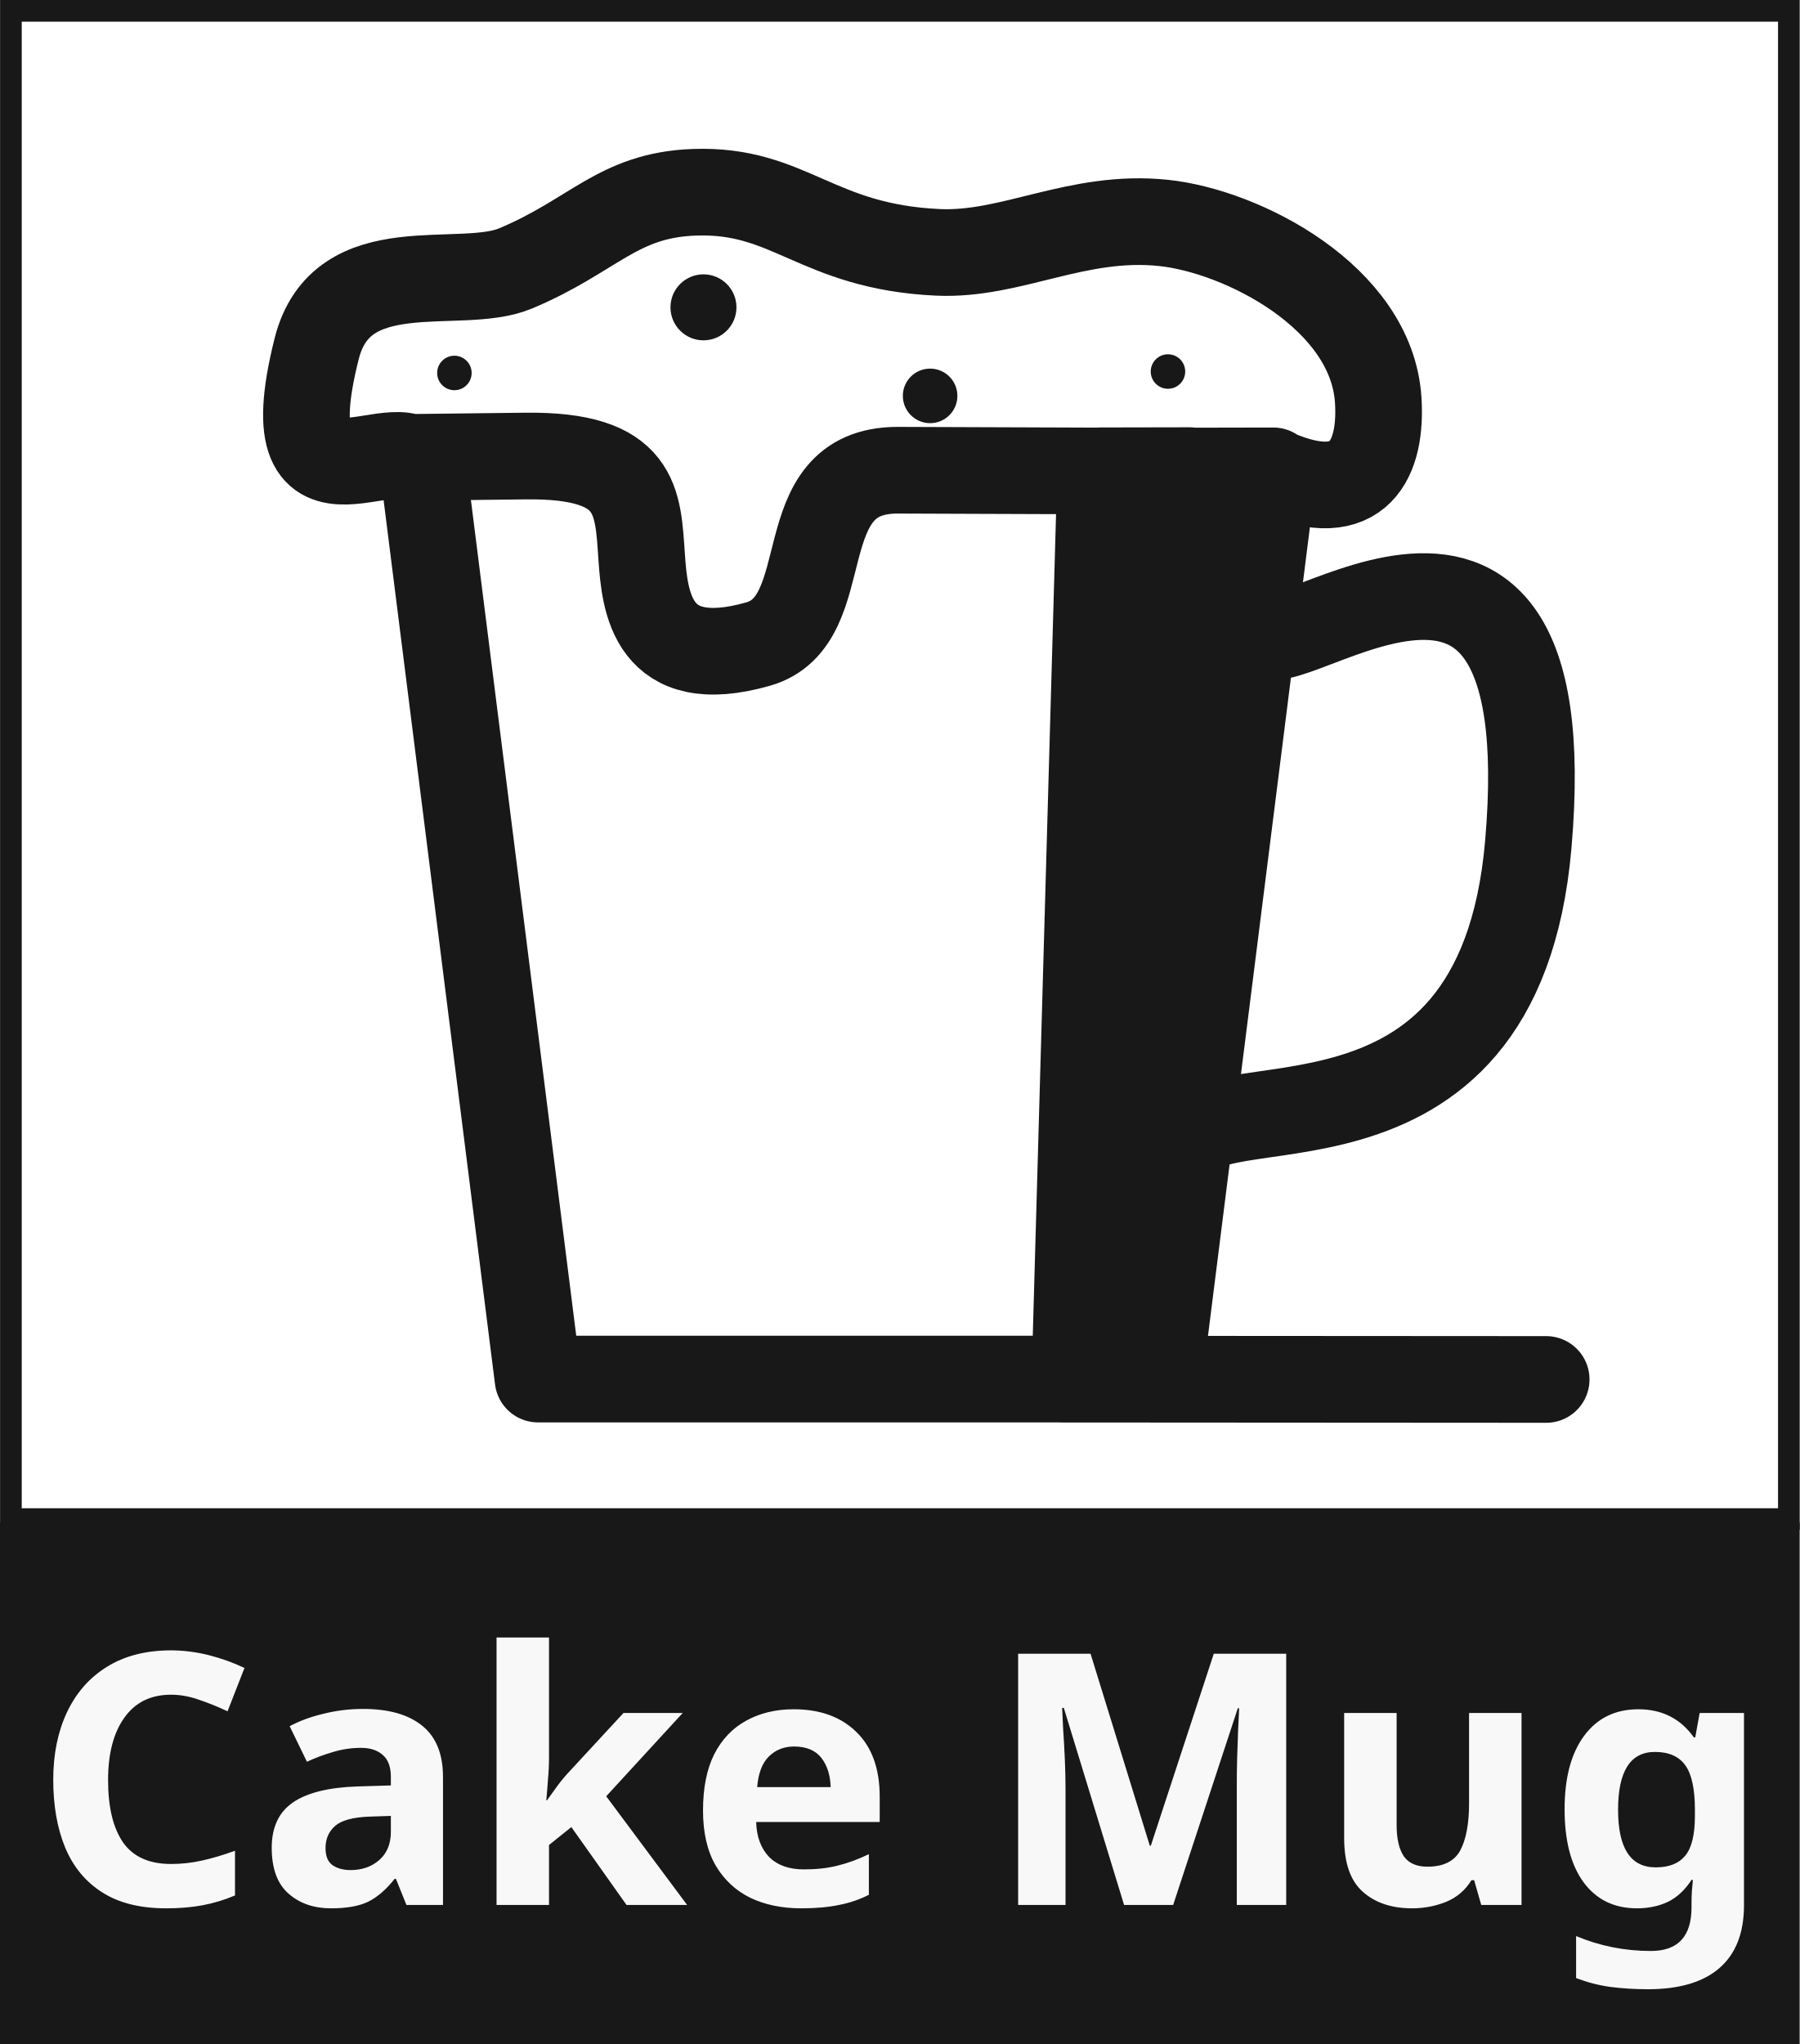
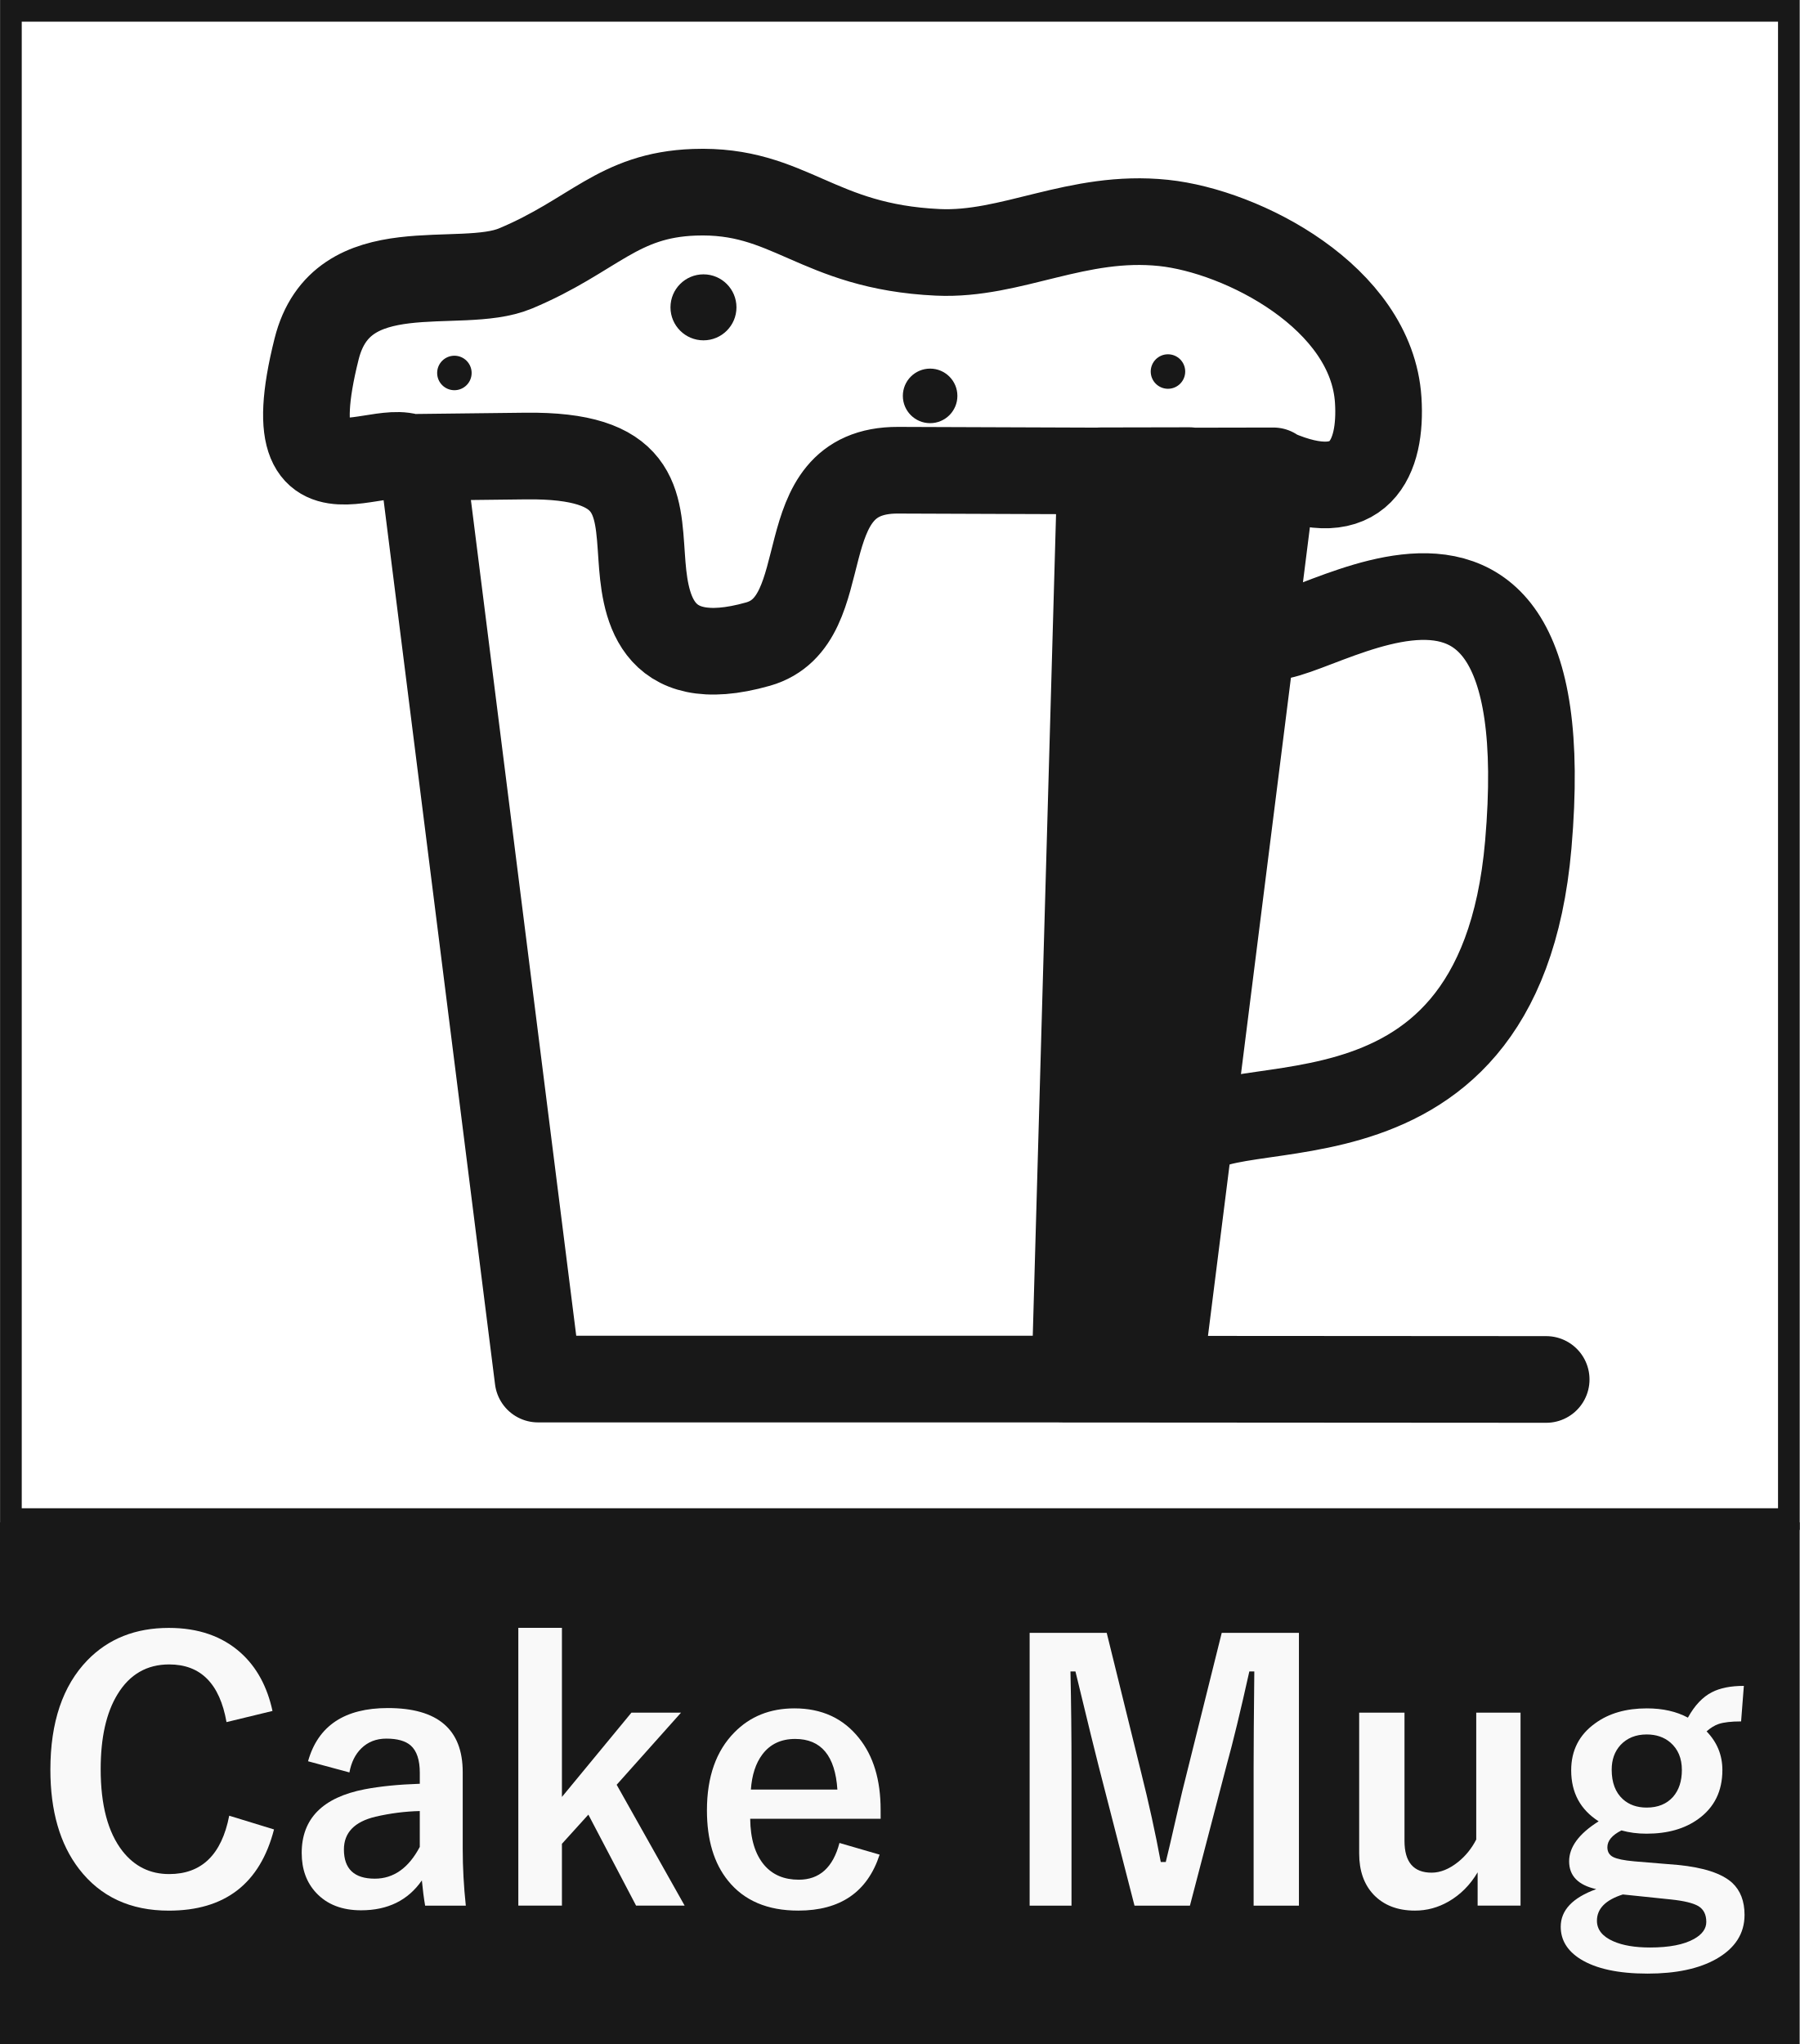
- <svg xmlns="http://www.w3.org/2000/svg" xmlns:xlink="http://www.w3.org/1999/xlink" width="83.081mm" height="94.34mm" viewBox="0 0 83.081 94.34" version="1.1" id="svg5" xml:space="preserve">
+ <svg xmlns="http://www.w3.org/2000/svg" xmlns:xlink="http://www.w3.org/1999/xlink" xml:space="preserve" id="svg5" version="1.1" viewBox="0 0 83.081 94.34" height="94.34mm" width="83.081mm">
  <defs id="defs2">
    <linearGradient id="linearGradient2786">
      <stop style="stop-color:#181818;stop-opacity:1;" offset="0" id="stop2784" />
    </linearGradient>
    <linearGradient xlink:href="#linearGradient2786" id="linearGradient2788" x1="65.818" y1="181.124" x2="144.025" y2="181.124" gradientUnits="userSpaceOnUse" />
    <filter id="mask-powermask-path-effect4974_inverse" style="color-interpolation-filters:sRGB" height="100" width="100" x="-50" y="-50">
      <feColorMatrix id="mask-powermask-path-effect4974_primitive1" values="1" type="saturate" result="fbSourceGraphic" />
      <feColorMatrix id="mask-powermask-path-effect4974_primitive2" values="-1 0 0 0 1 0 -1 0 0 1 0 0 -1 0 1 0 0 0 1 0 " in="fbSourceGraphic" />
    </filter>
    <filter id="mask-powermask-path-effect4998_inverse" style="color-interpolation-filters:sRGB" height="100" width="100" x="-50" y="-50">
      <feColorMatrix id="mask-powermask-path-effect4998_primitive1" values="1" type="saturate" result="fbSourceGraphic" />
      <feColorMatrix id="mask-powermask-path-effect4998_primitive2" values="-1 0 0 0 1 0 -1 0 0 1 0 0 -1 0 1 0 0 0 1 0 " in="fbSourceGraphic" />
    </filter>
    <filter id="mask-powermask-path-effect5010_inverse" style="color-interpolation-filters:sRGB" height="100" width="100" x="-50" y="-50">
      <feColorMatrix id="mask-powermask-path-effect5010_primitive1" values="1" type="saturate" result="fbSourceGraphic" />
      <feColorMatrix id="mask-powermask-path-effect5010_primitive2" values="-1 0 0 0 1 0 -1 0 0 1 0 0 -1 0 1 0 0 0 1 0 " in="fbSourceGraphic" />
    </filter>
    <filter id="mask-powermask-path-effect5754_inverse" style="color-interpolation-filters:sRGB" height="100" width="100" x="-50" y="-50">
      <feColorMatrix id="mask-powermask-path-effect5754_primitive1" values="1" type="saturate" result="fbSourceGraphic" />
      <feColorMatrix id="mask-powermask-path-effect5754_primitive2" values="-1 0 0 0 1 0 -1 0 0 1 0 0 -1 0 1 0 0 0 1 0 " in="fbSourceGraphic" />
    </filter>
    <filter id="mask-powermask-path-effect6502_inverse" style="color-interpolation-filters:sRGB" height="100" width="100" x="-50" y="-50">
      <feColorMatrix id="mask-powermask-path-effect6502_primitive1" values="1" type="saturate" result="fbSourceGraphic" />
      <feColorMatrix id="mask-powermask-path-effect6502_primitive2" values="-1 0 0 0 1 0 -1 0 0 1 0 0 -1 0 1 0 0 0 1 0 " in="fbSourceGraphic" />
    </filter>
  </defs>
  <g id="layer1" transform="translate(-63.49129,-98.01189)">
-     <rect style="fill:none;fill-opacity:0;stroke:#181818;stroke-width:1;stroke-linecap:butt;stroke-linejoin:miter;stroke-dasharray:none;stroke-opacity:1" id="rect1307" width="82.077" height="69.613" x="63.995" y="98.512" />
+     <path id="rect1307" style="fill:none;fill-opacity:0;stroke:#181818" d="M 63.995,98.512 H 146.072 V 168.125 H 63.995 Z" />
    <path style="fill:none;fill-opacity:1;stroke:#181818;stroke-width:4;stroke-linecap:round;stroke-linejoin:round;stroke-dasharray:none;stroke-opacity:1" d="m 122.273,119.745 -5.284,41.917 H 88.329 l -5.284,-41.917 m 39.229,-8.9e-4 -4.096,0.008 -1.188,41.908 m 17.879,0.02 -22.406,-0.014 m 5.933,-41.933 -4.096,0.008 -1.188,41.908 M 82.997,119.835 c -0.634,-2.764 -7.137,3.235 -4.89,-5.718 1.149,-4.578 6.593,-2.632 9.182,-3.715 3.613,-1.511 4.712,-3.388 8.257,-3.516 4.412,-0.158 5.612,2.513 11.244,2.773 3.399,0.157 6.429,-1.777 10.418,-1.358 3.638,0.381 9.605,3.433 9.907,8.177 0.168,2.639 -0.813,5.052 -4.739,3.347 m -6.249,-0.069 -11.179,-0.041 c -5.198,-0.019 -2.679,6.95 -6.464,8.025 -4.911,1.394 -5.227,-1.958 -5.37,-4.009 -0.181,-2.602 -0.154,-4.731 -5.349,-4.671 l -4.994,0.058" id="path436-7" />
    <path d="m 121.8,126.884 c -0.409,3.15 13.981,-9.962 12.243,10.105 -1.378,15.907 -15.395,10.582 -15.835,14.075" style="fill:none;stroke:#181818;stroke-width:4;stroke-linecap:round;stroke-linejoin:round;stroke-dasharray:none;stroke-opacity:1" id="path1220" />
    <rect style="fill:#181818;fill-opacity:1;stroke:none;stroke-width:1;stroke-linecap:butt;stroke-linejoin:bevel;stroke-dasharray:none;stroke-opacity:1" id="rect1779" width="83.079" height="24.077" x="63.491" y="168.275" />
-     <text xml:space="preserve" style="font-style:normal;font-variant:normal;font-weight:bold;font-stretch:normal;font-size:16.228px;font-family:'Yu Gothic';-inkscape-font-specification:'Yu Gothic Bold';mix-blend-mode:normal;fill:#f8f8f8;fill-opacity:1;fill-rule:nonzero;stroke:none;stroke-width:1;stroke-linecap:butt;stroke-linejoin:miter;stroke-dasharray:none;stroke-opacity:1" x="65.01" y="185.934" id="text2147">
-       <tspan id="tspan2145" style="font-style:normal;font-variant:normal;font-weight:bold;font-stretch:normal;font-size:16.228px;font-family:'Yu Gothic';-inkscape-font-specification:'Yu Gothic Bold';fill:#f8f8f8;fill-opacity:1;fill-rule:nonzero;stroke-width:1" x="65.01" y="185.934">Cake Mug</tspan>
-     </text>
+     <g aria-label="Cake Mug" id="text2147" style="font-weight:bold;font-size:16.228px;font-family:'Yu Gothic';-inkscape-font-specification:'Yu Gothic Bold';mix-blend-mode:screen;fill:#f8f8f8;fill-opacity:1">
+       <path d="m 76.072,176.98 -2.124,0.515 q -0.468,-2.662 -2.647,-2.662 -1.545,0 -2.385,1.379 -0.777,1.268 -0.777,3.455 0,2.488 1.006,3.78 0.832,1.062 2.155,1.062 2.25,0 2.773,-2.694 l 2.068,0.634 q -0.967,3.748 -4.857,3.748 -2.662,0 -4.144,-1.925 -1.323,-1.719 -1.323,-4.58 0,-3.288 1.712,-5.055 1.45,-1.49 3.756,-1.49 2.044,0 3.328,1.157 1.093,0.99 1.458,2.678 z" id="path440" style="fill:#f8f8f8;fill-opacity:1" />
+       <path d="m 77.712,179.302 q 0.689,-2.456 3.685,-2.456 3.455,0 3.455,2.956 v 3.534 q 0,1.292 0.143,2.631 h -1.878 q -0.087,-0.499 -0.151,-1.165 -0.959,1.379 -2.805,1.379 -1.323,0 -2.076,-0.808 -0.666,-0.713 -0.666,-1.838 0,-2.377 2.908,-2.94 1.078,-0.206 2.544,-0.254 v -0.507 q 0,-0.887 -0.42,-1.26 -0.364,-0.317 -1.125,-0.317 -0.697,0 -1.157,0.452 -0.42,0.412 -0.547,1.109 z m 5.158,2.298 q -1.022,0.024 -2.044,0.261 -1.458,0.349 -1.458,1.513 0,1.347 1.426,1.347 1.299,0 2.076,-1.466 z" id="path442" style="fill:#f8f8f8;fill-opacity:1" />
+       <path d="m 94.93,177.059 -2.971,3.328 3.138,5.578 h -2.242 l -2.203,-4.2 -1.22,1.347 v 2.853 h -2.013 v -12.821 h 2.013 v 7.805 l 3.209,-3.891 z" id="path444" style="fill:#f8f8f8;fill-opacity:1" />
+       <path d="m 104.145,181.956 h -6.022 q 0.016,1.395 0.65,2.139 0.578,0.674 1.593,0.674 1.434,0 1.878,-1.696 l 1.854,0.539 q -0.84,2.583 -3.756,2.583 -2.131,0 -3.241,-1.379 -0.975,-1.204 -0.975,-3.249 0,-2.314 1.268,-3.597 1.086,-1.109 2.773,-1.109 1.886,0 2.979,1.371 0.998,1.244 0.998,3.304 z m -1.997,-1.347 q -0.151,-2.337 -1.949,-2.337 -0.975,0 -1.513,0.713 -0.46,0.61 -0.531,1.624 z" id="path446" style="fill:#f8f8f8;fill-opacity:1" />
+       <path d="m 104.89,185.934 q 0,0 0,0 z" id="path448" style="fill:#f8f8f8;fill-opacity:1" />
+       <path d="m 123.455,173.375 v 12.591 h -2.092 v -6.363 q 0,-1.458 0.032,-4.445 h -0.23 q -0.61,2.742 -1.038,4.287 l -1.704,6.521 h -2.559 l -1.656,-6.442 q -0.151,-0.571 -1.07,-4.366 h -0.23 q 0.048,2.187 0.048,4.477 v 6.331 h -1.933 v -12.591 h 3.558 l 1.585,6.426 q 0.539,2.147 0.911,4.152 h 0.23 q 0.135,-0.531 0.507,-2.171 0.269,-1.181 0.468,-1.949 l 1.609,-6.458 z" id="path450" style="fill:#f8f8f8;fill-opacity:1" />
+       <path d="m 133.685,177.059 v 8.906 h -1.981 v -1.537 q -0.515,0.872 -1.339,1.347 -0.729,0.42 -1.553,0.42 -1.212,0 -1.918,-0.745 -0.658,-0.705 -0.658,-1.886 v -6.505 h 2.092 v 5.919 q 0,1.466 1.252,1.466 0.602,0 1.22,-0.491 0.523,-0.42 0.84,-1.038 v -5.856 z" id="path452" style="fill:#f8f8f8;fill-opacity:1" />
+       <path d="m 143.994,175.823 -0.127,1.64 q -0.681,0 -1.038,0.119 -0.277,0.095 -0.555,0.341 0.729,0.753 0.729,1.783 0,1.458 -1.109,2.258 -0.935,0.681 -2.393,0.681 -0.618,0 -1.157,-0.151 -0.65,0.325 -0.65,0.777 0,0.317 0.269,0.452 0.269,0.135 0.967,0.198 l 2.013,0.166 q 1.791,0.174 2.512,0.824 0.571,0.531 0.571,1.482 0,1.292 -1.307,2.036 -1.196,0.674 -3.17,0.674 -2.028,0 -3.106,-0.674 -0.903,-0.571 -0.903,-1.49 0,-1.141 1.64,-1.735 -1.252,-0.277 -1.252,-1.284 0,-0.99 1.363,-1.846 -1.268,-0.808 -1.268,-2.353 0,-1.379 1.109,-2.171 0.943,-0.689 2.385,-0.689 1.101,0 1.894,0.428 0.468,-0.848 1.109,-1.173 0.563,-0.293 1.474,-0.293 z m -4.485,2.242 q -0.753,0 -1.212,0.491 -0.404,0.444 -0.404,1.133 0,0.895 0.515,1.363 0.428,0.388 1.101,0.388 0.777,0 1.22,-0.499 0.404,-0.468 0.404,-1.236 0,-0.808 -0.531,-1.268 -0.436,-0.372 -1.093,-0.372 z m -1.101,7.385 q -1.196,0.38 -1.196,1.212 0,0.618 0.761,0.951 0.65,0.285 1.688,0.285 1.331,0 2.036,-0.396 0.563,-0.317 0.563,-0.784 0,-0.507 -0.364,-0.729 -0.364,-0.214 -1.276,-0.309 z" id="path454" style="fill:#f8f8f8;fill-opacity:1" />
+     </g>
    <circle style="fill:#181818;fill-opacity:1;stroke:none;stroke-width:4;stroke-linecap:butt;stroke-linejoin:miter;stroke-dasharray:none;stroke-opacity:1" id="path7024" cy="112.197" cx="95.966" r="1.523" />
    <circle style="fill:#181818;fill-opacity:1;stroke:none;stroke-width:4;stroke-linecap:butt;stroke-linejoin:miter;stroke-dasharray:none;stroke-opacity:1" id="path7024-9" cy="115.16" cx="117.409" r="0.796" />
    <circle style="fill:#181818;fill-opacity:1;stroke:none;stroke-width:4;stroke-linecap:butt;stroke-linejoin:miter;stroke-dasharray:none;stroke-opacity:1" id="path7024-9-3" cy="116.284" cx="106.429" r="1.259" />
    <circle style="fill:#181818;fill-opacity:1;stroke:none;stroke-width:4;stroke-linecap:butt;stroke-linejoin:miter;stroke-dasharray:none;stroke-opacity:1" id="path7024-9-33" cy="115.226" cx="84.468" r="0.796" />
  </g>
</svg>
